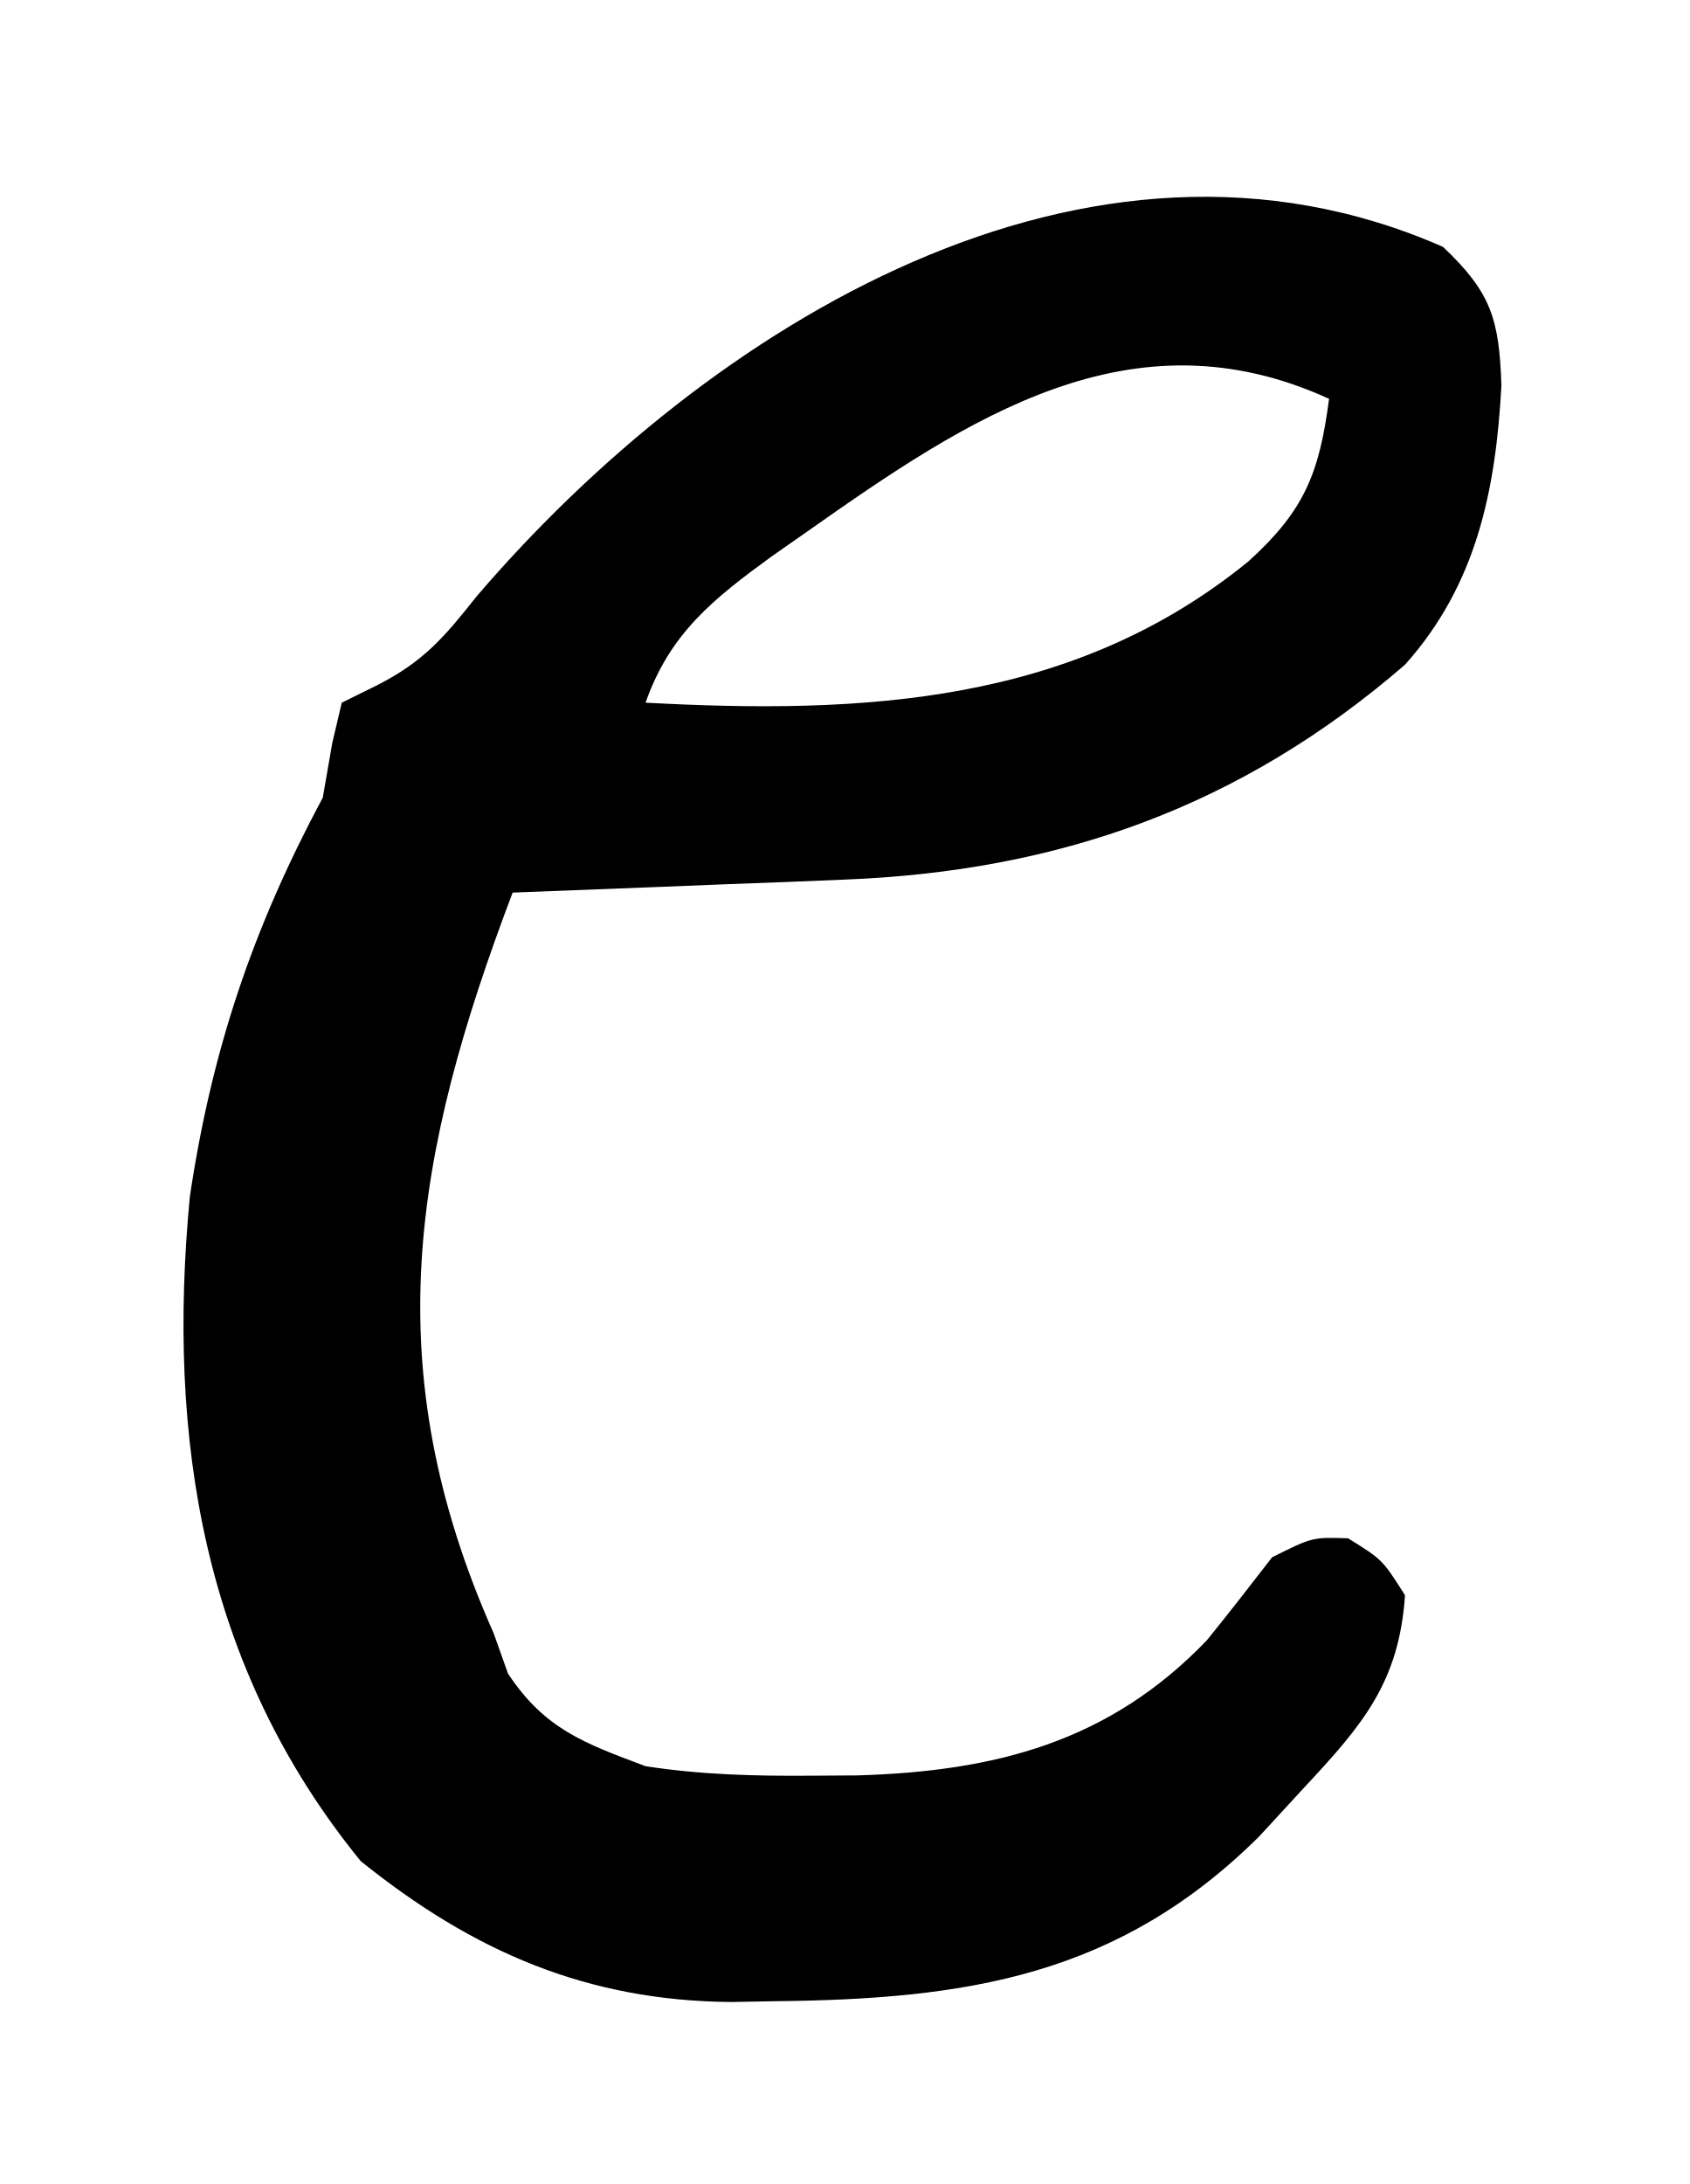
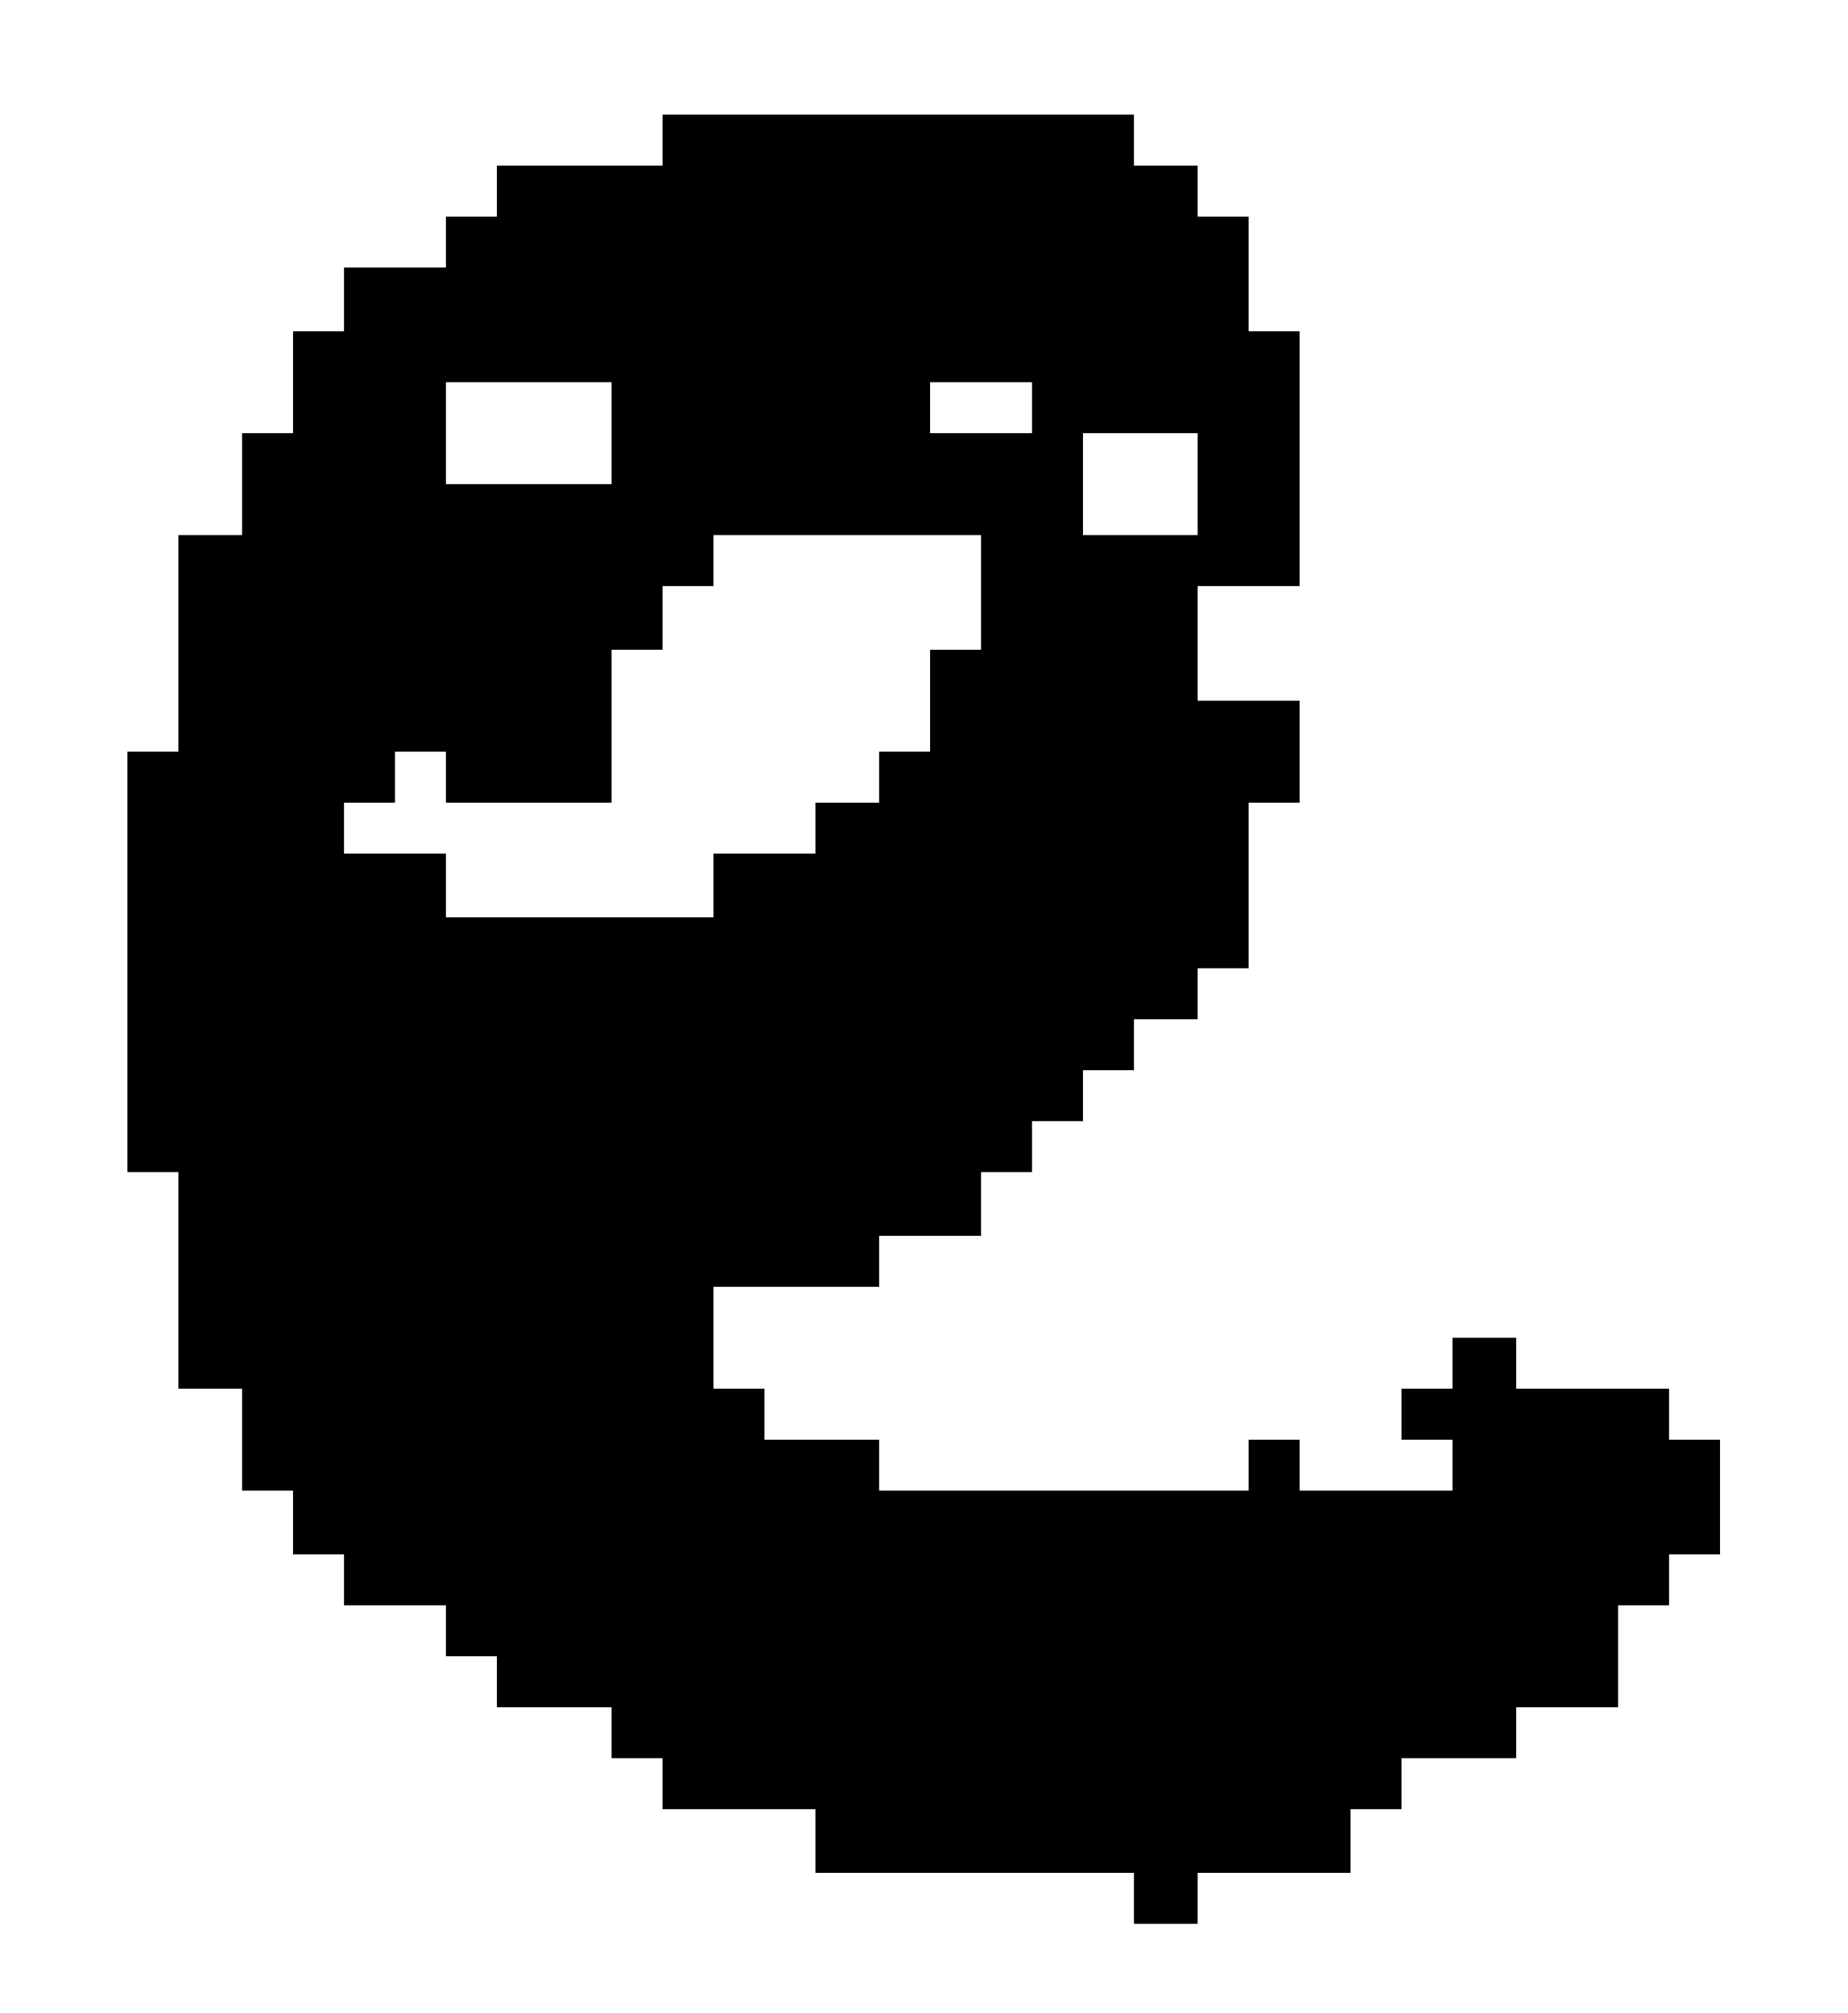
- <svg xmlns="http://www.w3.org/2000/svg" version="1.1" width="89" height="115">
-   <path d="M0 0 C2.557 2.411 2.96 3.834 3.078 7.301 C2.777 12.819 1.771 17.783 -2 22 C-10.628 29.464 -20.2 32.874 -31.52 33.316 C-32.541 33.358 -33.563 33.4 -34.615 33.443 C-35.67 33.483 -36.725 33.522 -37.812 33.562 C-38.887 33.606 -39.961 33.649 -41.068 33.693 C-43.712 33.799 -46.356 33.901 -49 34 C-54.267 47.878 -56.194 59.052 -50 73 C-49.75 73.703 -49.5 74.405 -49.242 75.129 C-47.307 78.043 -45.252 78.782 -42 80 C-39.071 80.454 -36.21 80.524 -33.25 80.5 C-32.454 80.495 -31.658 80.49 -30.837 80.485 C-23.607 80.271 -17.589 78.741 -12.434 73.367 C-11.269 71.928 -10.132 70.465 -9 69 C-6.875 67.938 -6.875 67.938 -5 68 C-3.188 69.125 -3.188 69.125 -2 71 C-2.312 75.588 -4.235 77.831 -7.312 81.125 C-7.702 81.549 -7.702 81.549 -9.676 83.695 C-17.09 91.047 -25.048 92.273 -35.188 92.375 C-35.948 92.389 -36.708 92.403 -37.491 92.417 C-45.062 92.355 -51.056 89.781 -57 85 C-65.316 74.799 -67.22 62.746 -66 50 C-64.844 42.263 -62.675 35.86 -59 29 C-58.835 28.051 -58.67 27.102 -58.5 26.125 C-58.335 25.424 -58.17 24.722 -58 24 C-57.394 23.701 -56.788 23.402 -56.164 23.094 C-53.683 21.84 -52.594 20.543 -50.875 18.375 C-38.687 4.16 -18.701 -8.23 0 0 Z M-33.5 15 C-34.112 15.427 -34.723 15.854 -35.353 16.294 C-38.433 18.538 -40.713 20.344 -42 24 C-30.555 24.618 -19.481 24.085 -10.25 16.562 C-7.308 13.899 -6.512 11.928 -6 8 C-16.392 3.249 -24.97 8.99 -33.5 15 Z " fill="#000000" transform="translate(76,13)" />
+ <svg xmlns="http://www.w3.org/2000/svg" version="1.1" width="145" height="158">
+   <path d="M0 0 C12.21 0 24.42 0 37 0 C37 1.32 37 2.64 37 4 C38.65 4 40.3 4 42 4 C42 5.32 42 6.64 42 8 C43.32 8 44.64 8 46 8 C46 10.97 46 13.94 46 17 C47.32 17 48.64 17 50 17 C50 23.6 50 30.2 50 37 C47.36 37 44.72 37 42 37 C42 39.97 42 42.94 42 46 C44.64 46 47.28 46 50 46 C50 48.64 50 51.28 50 54 C48.68 54 47.36 54 46 54 C46 58.29 46 62.58 46 67 C44.68 67 43.36 67 42 67 C42 68.32 42 69.64 42 71 C40.35 71 38.7 71 37 71 C37 72.32 37 73.64 37 75 C35.68 75 34.36 75 33 75 C33 76.32 33 77.64 33 79 C31.68 79 30.36 79 29 79 C29 80.32 29 81.64 29 83 C27.68 83 26.36 83 25 83 C25 84.65 25 86.3 25 88 C22.36 88 19.72 88 17 88 C17 89.32 17 90.64 17 92 C12.71 92 8.42 92 4 92 C4 94.64 4 97.28 4 100 C5.32 100 6.64 100 8 100 C8 101.32 8 102.64 8 104 C10.97 104 13.94 104 17 104 C17 105.32 17 106.64 17 108 C26.57 108 36.14 108 46 108 C46 106.68 46 105.36 46 104 C47.32 104 48.64 104 50 104 C50 105.32 50 106.64 50 108 C53.96 108 57.92 108 62 108 C62 106.68 62 105.36 62 104 C60.68 104 59.36 104 58 104 C58 102.68 58 101.36 58 100 C59.32 100 60.64 100 62 100 C62 98.68 62 97.36 62 96 C63.65 96 65.3 96 67 96 C67 97.32 67 98.64 67 100 C70.96 100 74.92 100 79 100 C79 101.32 79 102.64 79 104 C80.32 104 81.64 104 83 104 C83 106.97 83 109.94 83 113 C81.68 113 80.36 113 79 113 C79 114.32 79 115.64 79 117 C77.68 117 76.36 117 75 117 C75 119.64 75 122.28 75 125 C72.36 125 69.72 125 67 125 C67 126.32 67 127.64 67 129 C64.03 129 61.06 129 58 129 C58 130.32 58 131.64 58 133 C56.68 133 55.36 133 54 133 C54 134.65 54 136.3 54 138 C50.04 138 46.08 138 42 138 C42 139.32 42 140.64 42 142 C40.35 142 38.7 142 37 142 C37 140.68 37 139.36 37 138 C28.75 138 20.5 138 12 138 C12 136.35 12 134.7 12 133 C8.04 133 4.08 133 0 133 C0 131.68 0 130.36 0 129 C-1.32 129 -2.64 129 -4 129 C-4 127.68 -4 126.36 -4 125 C-6.97 125 -9.94 125 -13 125 C-13 123.68 -13 122.36 -13 121 C-14.32 121 -15.64 121 -17 121 C-17 119.68 -17 118.36 -17 117 C-19.64 117 -22.28 117 -25 117 C-25 115.68 -25 114.36 -25 113 C-26.32 113 -27.64 113 -29 113 C-29 111.35 -29 109.7 -29 108 C-30.32 108 -31.64 108 -33 108 C-33 105.36 -33 102.72 -33 100 C-34.65 100 -36.3 100 -38 100 C-38 94.39 -38 88.78 -38 83 C-39.32 83 -40.64 83 -42 83 C-42 72.11 -42 61.22 -42 50 C-40.68 50 -39.36 50 -38 50 C-38 44.39 -38 38.78 -38 33 C-36.35 33 -34.7 33 -33 33 C-33 30.36 -33 27.72 -33 25 C-31.68 25 -30.36 25 -29 25 C-29 22.36 -29 19.72 -29 17 C-27.68 17 -26.36 17 -25 17 C-25 15.35 -25 13.7 -25 12 C-22.36 12 -19.72 12 -17 12 C-17 10.68 -17 9.36 -17 8 C-15.68 8 -14.36 8 -13 8 C-13 6.68 -13 5.36 -13 4 C-8.71 4 -4.42 4 0 4 C0 2.68 0 1.36 0 0 Z M-17 21 C-17 23.64 -17 26.28 -17 29 C-12.71 29 -8.42 29 -4 29 C-4 26.36 -4 23.72 -4 21 C-8.29 21 -12.58 21 -17 21 Z M21 21 C21 22.32 21 23.64 21 25 C23.64 25 26.28 25 29 25 C29 23.68 29 22.36 29 21 C26.36 21 23.72 21 21 21 Z M33 25 C33 27.64 33 30.28 33 33 C35.97 33 38.94 33 42 33 C42 30.36 42 27.72 42 25 C39.03 25 36.06 25 33 25 Z M4 33 C4 34.32 4 35.64 4 37 C2.68 37 1.36 37 0 37 C0 38.65 0 40.3 0 42 C-1.32 42 -2.64 42 -4 42 C-4 45.96 -4 49.92 -4 54 C-8.29 54 -12.58 54 -17 54 C-17 52.68 -17 51.36 -17 50 C-18.32 50 -19.64 50 -21 50 C-21 51.32 -21 52.64 -21 54 C-22.32 54 -23.64 54 -25 54 C-25 55.32 -25 56.64 -25 58 C-22.36 58 -19.72 58 -17 58 C-17 59.65 -17 61.3 -17 63 C-10.07 63 -3.14 63 4 63 C4 61.35 4 59.7 4 58 C6.64 58 9.28 58 12 58 C12 56.68 12 55.36 12 54 C13.65 54 15.3 54 17 54 C17 52.68 17 51.36 17 50 C18.32 50 19.64 50 21 50 C21 47.36 21 44.72 21 42 C22.32 42 23.64 42 25 42 C25 39.03 25 36.06 25 33 C18.07 33 11.14 33 4 33 Z " fill="#000000" transform="translate(52,9)" />
</svg>
